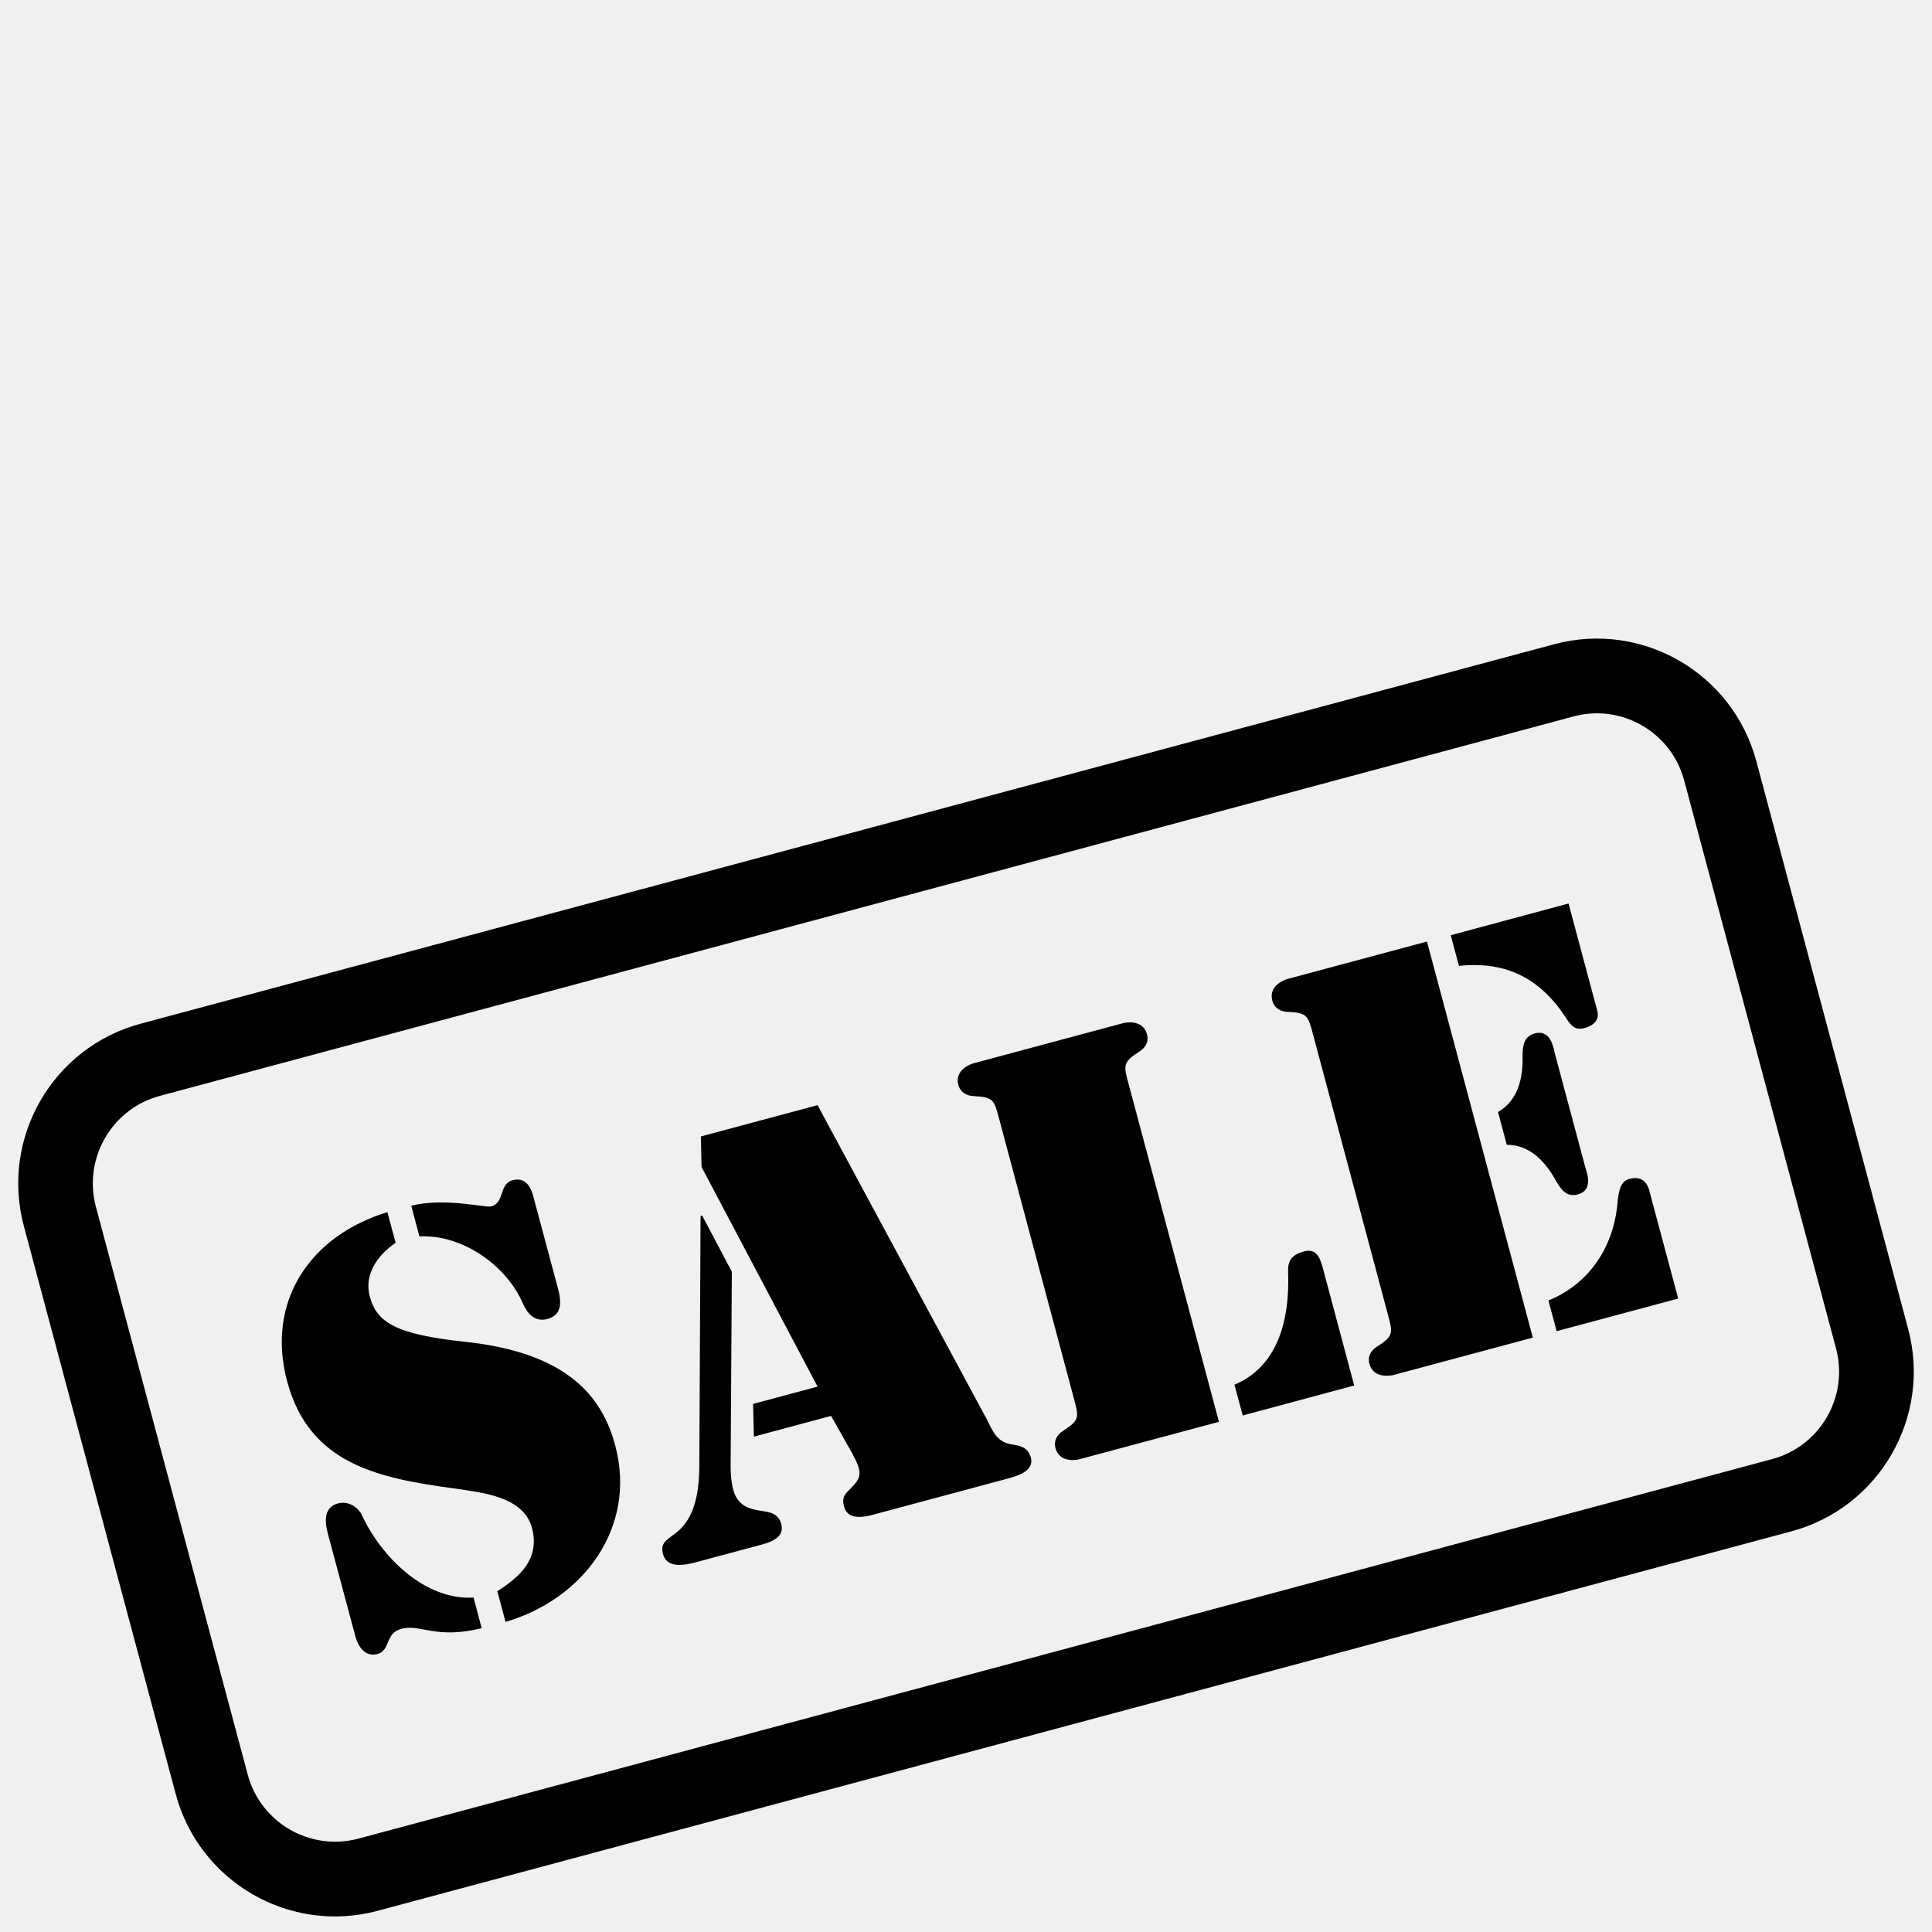
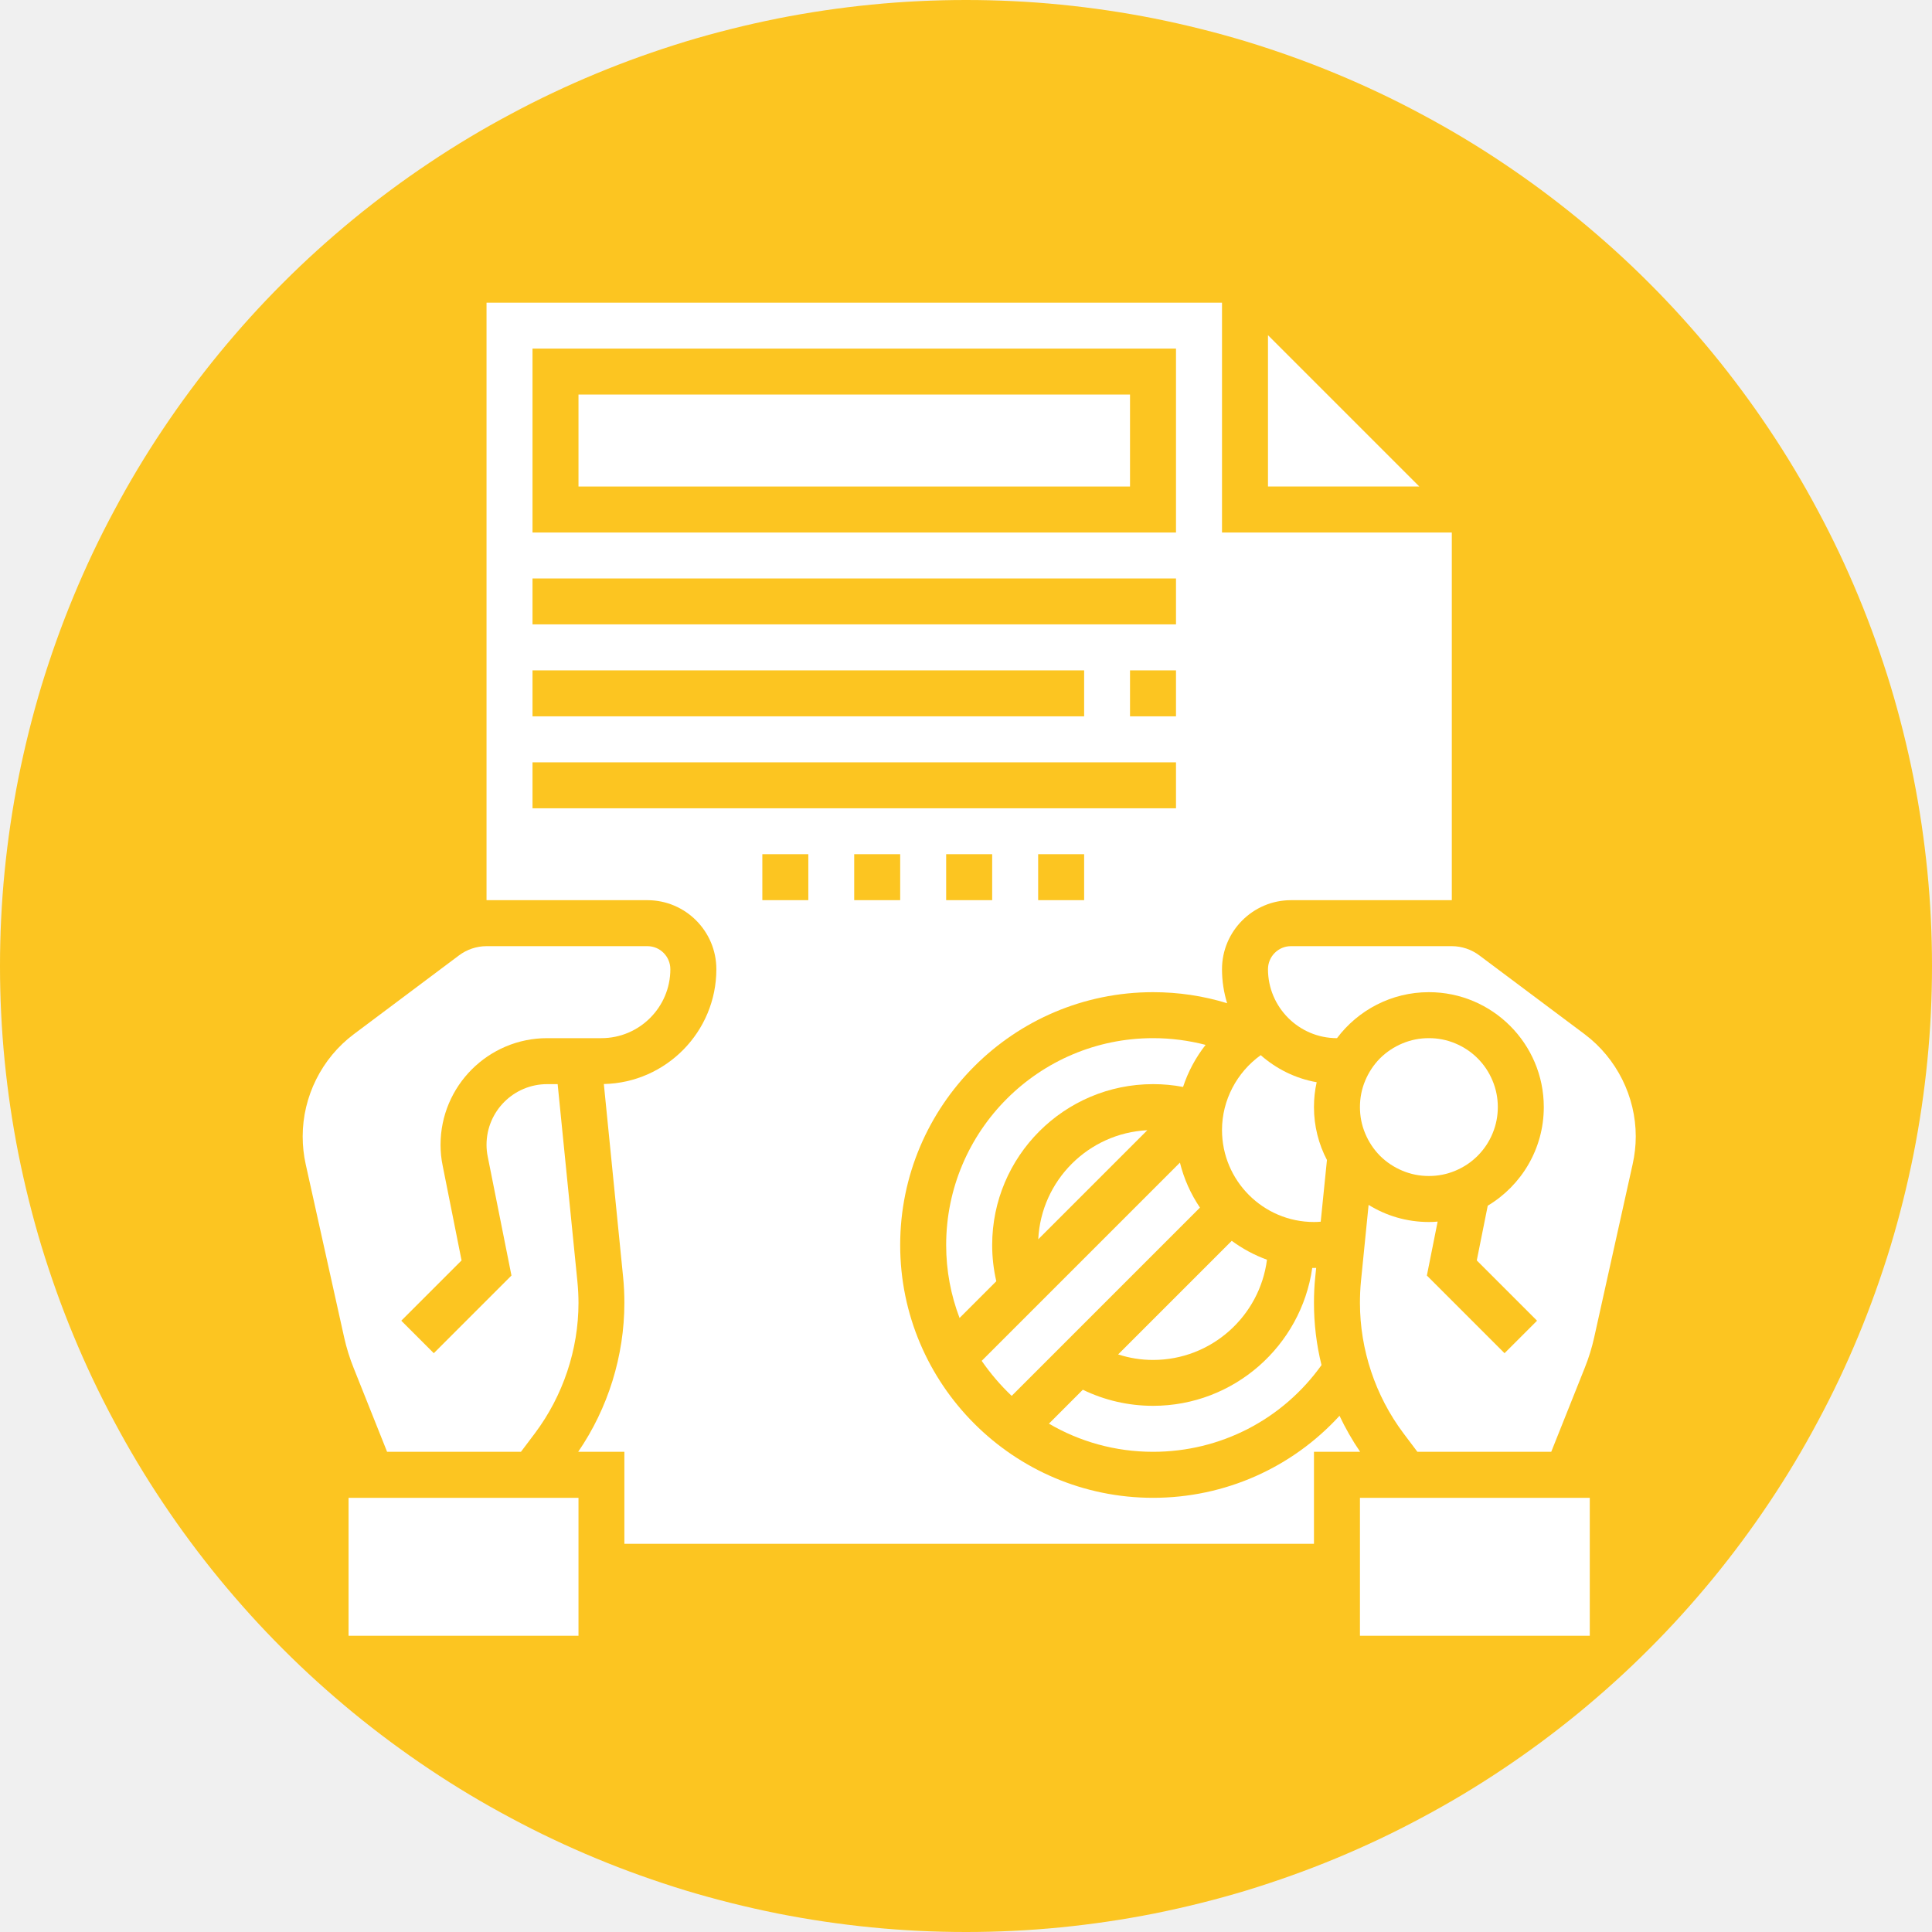
<svg xmlns="http://www.w3.org/2000/svg" width="100" zoomAndPan="magnify" viewBox="0 0 75 75" height="100" preserveAspectRatio="xMidYMid meet" version="1.0">
  <defs>
-     <clipPath id="5b2e822b77">
-       <path d="M 0 24.094 L 75 24.094 L 75 75 L 0 75 Z M 0 24.094 " clip-rule="nonzero" />
+     <clipPath id="742e032c80">
+       <path d="M 18 11.75 L 57 11.75 L 57 60 L 18 60 Z M 18 11.75 " clip-rule="nonzero" />
+     </clipPath>
+     <clipPath id="3d1fbd8fe6">
+       <path d="M 11.75 36 L 27 36 L 27 57 L 11.75 57 Z M 11.75 36 " clip-rule="nonzero" />
+     </clipPath>
+     <clipPath id="ad438509f8">
+       <path d="M 13 58 L 23 58 L 23 63.5 L 13 63.5 Z M 13 58 " clip-rule="nonzero" />
+     </clipPath>
+     <clipPath id="3856119af5">
+       <path d="M 52 58 L 62 58 L 62 63.5 L 52 63.5 Z M 52 58 " clip-rule="nonzero" />
+     </clipPath>
+     <clipPath id="956bd3c9d9">
+       <path d="M 49 36 L 63.5 36 L 63.5 57 L 49 57 Z M 49 36 " clip-rule="nonzero" />
    </clipPath>
  </defs>
-   <g clip-path="url(#5b2e822b77)">
-     <path fill="#000000" d="M 68.18 29.547 C 67.262 26.125 63.75 24.094 60.336 25.008 L 5.453 39.742 C 2.039 40.66 0.012 44.18 0.926 47.598 L 6.82 69.641 C 7.734 73.062 11.25 75.094 14.664 74.176 L 69.547 59.445 C 72.957 58.527 74.988 55.008 74.074 51.586 Z M 65.379 30.297 L 71.273 52.34 C 71.777 54.211 70.664 56.141 68.797 56.641 L 13.914 71.375 C 12.043 71.875 10.117 70.762 9.617 68.891 L 3.723 46.848 C 3.223 44.977 4.332 43.047 6.203 42.543 L 61.086 27.812 C 62.953 27.309 64.879 28.422 65.379 30.297 Z M 15.039 47.055 C 12.051 47.965 10.312 50.504 11.148 53.629 C 12.012 56.855 14.723 57.383 17.602 57.777 C 18.699 57.945 20.359 58.07 20.668 59.375 C 20.93 60.52 20.207 61.195 19.305 61.77 L 19.625 62.961 C 22.645 62.082 24.734 59.297 23.883 56.113 C 23.379 54.223 22.039 52.508 18.035 52.086 C 15.34 51.797 14.621 51.328 14.352 50.32 C 14.129 49.48 14.652 48.723 15.359 48.246 Z M 13.793 63.512 C 13.82 63.617 14.023 64.375 14.656 64.207 C 15.172 64.066 14.93 63.406 15.586 63.23 C 16.324 63.031 16.906 63.648 18.699 63.207 L 18.383 62.016 C 16.477 62.133 14.785 60.406 14.059 58.836 C 13.902 58.504 13.527 58.254 13.117 58.363 C 12.543 58.516 12.613 59.113 12.73 59.547 Z M 33.094 56.438 C 33.492 57.188 33.449 57.355 33 57.805 C 32.77 58.023 32.676 58.156 32.766 58.484 C 32.906 59.02 33.512 58.902 33.922 58.793 L 39.031 57.422 C 39.422 57.316 40.164 57.137 40.016 56.582 C 39.918 56.215 39.652 56.129 39.332 56.082 C 38.691 55.992 38.566 55.605 38.289 55.062 L 31.738 42.902 L 27.207 44.117 L 27.234 45.301 L 31.738 53.828 L 29.234 54.5 L 29.266 55.77 L 32.262 54.965 Z M 27.258 47.188 L 27.195 47.203 L 27.148 56.887 C 27.148 58.453 26.719 59.074 26.352 59.414 C 25.957 59.762 25.605 59.836 25.738 60.328 C 25.895 60.926 26.641 60.746 27.051 60.637 L 29.41 60.004 C 29.82 59.895 30.48 59.738 30.328 59.164 C 30.219 58.75 29.898 58.703 29.531 58.648 C 28.75 58.527 28.371 58.254 28.363 56.914 L 28.41 49.367 Z M 43.824 42.125 C 43.621 41.363 43.566 41.246 44.223 40.828 C 44.469 40.672 44.605 40.438 44.527 40.152 C 44.367 39.555 43.68 39.695 43.598 39.719 L 37.793 41.277 C 37.711 41.297 37.043 41.52 37.203 42.117 C 37.281 42.406 37.516 42.539 37.801 42.551 C 38.582 42.586 38.594 42.711 38.797 43.473 L 41.676 54.242 C 41.879 55.004 41.934 55.121 41.277 55.539 C 41.031 55.695 40.898 55.93 40.973 56.215 C 41.133 56.812 41.82 56.672 41.902 56.648 L 47.32 55.195 Z M 48.242 54.949 L 52.57 53.785 L 51.352 49.223 C 51.246 48.832 51.102 48.453 50.629 48.578 C 50.199 48.695 49.984 48.887 50.004 49.363 C 50.082 51.391 49.523 53.082 47.922 53.754 Z M 49.391 38.844 C 49.465 39.133 49.699 39.27 49.988 39.281 C 50.766 39.312 50.781 39.441 50.984 40.203 L 53.863 50.973 C 54.066 51.73 54.121 51.852 53.465 52.27 C 53.219 52.422 53.082 52.656 53.16 52.945 C 53.32 53.539 54.008 53.398 54.09 53.379 L 59.504 51.926 L 55.395 36.551 L 49.977 38.004 C 49.895 38.027 49.23 38.25 49.391 38.844 Z M 60.43 51.676 L 65.148 50.41 L 64.047 46.301 C 64.027 46.219 63.922 45.586 63.266 45.762 C 62.895 45.859 62.859 46.223 62.801 46.566 C 62.688 48.359 61.715 49.832 60.109 50.484 Z M 58.492 44.441 C 59.414 44.438 60.02 45.133 60.414 45.863 C 60.609 46.188 60.82 46.484 61.25 46.367 C 61.887 46.195 61.586 45.484 61.543 45.32 L 60.355 40.879 C 60.312 40.715 60.215 39.949 59.582 40.117 C 59.148 40.234 59.113 40.598 59.105 40.973 C 59.129 41.805 58.953 42.711 58.152 43.168 Z M 20.723 46.52 C 20.68 46.355 20.535 45.645 19.898 45.816 C 19.363 45.957 19.602 46.688 19.07 46.832 C 18.844 46.891 17.262 46.48 15.965 46.805 L 16.281 47.996 C 17.977 47.918 19.664 49.137 20.297 50.598 C 20.469 50.992 20.758 51.332 21.25 51.203 C 21.844 51.043 21.789 50.504 21.664 50.031 Z M 56.637 37.496 C 58.52 37.297 59.832 38.023 60.812 39.547 C 60.996 39.828 61.156 40.004 61.504 39.91 C 62.117 39.746 62.035 39.352 62.008 39.246 L 60.891 35.074 L 56.316 36.305 L 56.637 37.496 " fill-opacity="1" fill-rule="evenodd" />
+   <path fill="#fcc521" d="M 75 37.5 C 75 38.727 74.941 39.953 74.82 41.176 C 74.699 42.398 74.52 43.609 74.281 44.816 C 74.039 46.02 73.742 47.211 73.387 48.387 C 73.027 49.562 72.617 50.715 72.145 51.852 C 71.676 52.984 71.152 54.094 70.57 55.176 C 69.992 56.262 69.363 57.312 68.68 58.332 C 67.996 59.355 67.266 60.34 66.488 61.289 C 65.707 62.238 64.887 63.148 64.016 64.016 C 63.148 64.887 62.238 65.707 61.289 66.488 C 60.34 67.266 59.355 67.996 58.332 68.68 C 57.312 69.363 56.262 69.992 55.176 70.57 C 54.094 71.152 52.984 71.676 51.852 72.145 C 50.715 72.617 49.562 73.027 48.387 73.387 C 47.211 73.742 46.02 74.039 44.816 74.281 C 43.609 74.52 42.398 74.699 41.176 74.82 C 39.953 74.941 38.727 75 37.5 75 C 36.273 75 35.047 74.941 33.824 74.82 C 32.602 74.699 31.391 74.52 30.184 74.281 C 28.98 74.039 27.789 73.742 26.613 73.387 C 25.438 73.027 24.285 72.617 23.148 72.145 C 22.016 71.676 20.906 71.152 19.824 70.57 C 18.738 69.992 17.688 69.363 16.668 68.68 C 15.645 67.996 14.66 67.266 13.711 66.488 C 12.762 65.707 11.852 64.887 10.984 64.016 C 10.113 63.148 9.293 62.238 8.512 61.289 C 7.734 60.34 7.004 59.355 6.32 58.332 C 5.637 57.312 5.008 56.262 4.43 55.176 C 3.848 54.094 3.324 52.984 2.855 51.852 C 2.383 50.715 1.973 49.562 1.613 48.387 C 1.258 47.211 0.961 46.02 0.719 44.816 C 0.48 43.609 0.301 42.398 0.18 41.176 C 0.059 39.953 0 38.727 0 37.5 C 0 36.273 0.059 35.047 0.18 33.824 C 0.301 32.602 0.48 31.391 0.719 30.184 C 0.961 28.98 1.258 27.789 1.613 26.613 C 1.973 25.438 2.383 24.285 2.855 23.148 C 3.324 22.016 3.848 20.906 4.43 19.824 C 5.008 18.738 5.637 17.688 6.32 16.668 C 7.004 15.645 7.734 14.66 8.512 13.711 C 9.293 12.762 10.113 11.852 10.984 10.984 C 11.852 10.113 12.762 9.293 13.711 8.512 C 14.66 7.734 15.645 7.004 16.668 6.32 C 17.688 5.637 18.738 5.008 19.824 4.43 C 20.906 3.848 22.016 3.324 23.148 2.855 C 24.285 2.383 25.438 1.973 26.613 1.613 C 27.789 1.258 28.98 0.961 30.184 0.719 C 31.391 0.48 32.602 0.301 33.824 0.18 C 35.047 0.059 36.273 0 37.5 0 C 38.727 0 39.953 0.059 41.176 0.18 C 42.398 0.301 43.609 0.48 44.816 0.719 C 46.02 0.961 47.211 1.258 48.387 1.613 C 49.562 1.973 50.715 2.383 51.852 2.855 C 52.984 3.324 54.094 3.848 55.176 4.43 C 56.262 5.008 57.312 5.637 58.332 6.32 C 59.355 7.004 60.34 7.734 61.289 8.512 C 62.238 9.293 63.148 10.113 64.016 10.984 C 64.887 11.852 65.707 12.762 66.488 13.711 C 67.266 14.66 67.996 15.645 68.68 16.668 C 69.363 17.688 69.992 18.738 70.57 19.824 C 71.152 20.906 71.676 22.016 72.145 23.148 C 72.617 24.285 73.027 25.438 73.387 26.613 C 73.742 27.789 74.039 28.98 74.281 30.184 C 74.52 31.391 74.699 32.602 74.82 33.824 C 74.941 35.047 75 36.273 75 37.5 Z M 75 37.5 " fill-opacity="1" fill-rule="nonzero" />
+   <g clip-path="url(#742e032c80)">
+     <path fill="#ffffff" d="M 52 54.961 C 50.156 56.977 47.551 58.145 44.762 58.145 C 39.348 58.145 34.945 53.742 34.945 48.332 C 34.945 42.918 39.348 38.516 44.762 38.516 C 45.75 38.516 46.711 38.66 47.637 38.945 C 47.508 38.527 47.438 38.082 47.438 37.625 C 47.438 36.148 48.641 34.945 50.113 34.945 L 56.359 34.945 L 56.359 20.672 L 47.438 20.672 L 47.438 11.75 L 18.887 11.75 L 18.887 34.945 L 25.133 34.945 C 26.609 34.945 27.809 36.148 27.809 37.625 C 27.809 40.051 25.859 42.031 23.441 42.082 L 24.188 49.562 C 24.223 49.898 24.238 50.242 24.238 50.578 C 24.238 52.633 23.605 54.668 22.445 56.359 L 24.238 56.359 L 24.238 59.93 L 51.008 59.93 L 51.008 56.359 L 52.801 56.359 C 52.496 55.914 52.23 55.445 52 54.961 Z M 38.516 34.945 L 36.73 34.945 L 36.73 33.16 L 38.516 33.16 Z M 42.086 34.945 L 40.301 34.945 L 40.301 33.16 L 42.086 33.16 Z M 45.652 27.809 L 43.867 27.809 L 43.867 26.023 L 45.652 26.023 Z M 20.672 13.531 L 45.652 13.531 L 45.652 20.672 L 20.672 20.672 Z M 20.672 22.457 L 45.652 22.457 L 45.652 24.238 L 20.672 24.238 Z M 20.672 26.023 L 42.086 26.023 L 42.086 27.809 L 20.672 27.809 Z M 20.672 31.379 L 20.672 29.594 L 45.652 29.594 L 45.652 31.379 Z M 31.379 34.945 L 29.594 34.945 L 29.594 33.16 L 31.379 33.16 Z M 33.16 33.16 L 34.945 33.16 L 34.945 34.945 L 33.16 34.945 Z M 33.16 33.16 " fill-opacity="1" fill-rule="nonzero" />
  </g>
+   <path fill="#ffffff" d="M 45.926 42.195 C 46.121 41.602 46.418 41.051 46.801 40.562 C 46.141 40.391 45.457 40.301 44.762 40.301 C 40.332 40.301 36.73 43.902 36.73 48.332 C 36.73 49.328 36.914 50.281 37.25 51.164 L 38.676 49.738 C 38.57 49.277 38.516 48.809 38.516 48.332 C 38.516 44.887 41.316 42.086 44.762 42.086 C 45.152 42.086 45.543 42.121 45.926 42.195 Z M 45.926 42.195 " fill-opacity="1" fill-rule="nonzero" />
+   <path fill="#ffffff" d="M 48.941 40.961 C 48.016 41.625 47.438 42.707 47.438 43.867 C 47.438 45.836 49.039 47.438 51.008 47.438 C 51.094 47.438 51.184 47.434 51.27 47.426 L 51.512 45.031 C 51.191 44.418 51.008 43.719 51.008 42.977 C 51.008 42.645 51.043 42.324 51.113 42.012 C 50.289 41.867 49.543 41.492 48.941 40.961 Z M 48.941 40.961 " fill-opacity="1" fill-rule="nonzero" />
+   <path fill="#ffffff" d="M 22.457 15.316 L 43.867 15.316 L 43.867 18.887 L 22.457 18.887 Z M 22.457 15.316 " fill-opacity="1" fill-rule="nonzero" />
+   <path fill="#ffffff" d="M 49.223 13.012 L 49.223 18.887 L 55.098 18.887 Z M 49.223 13.012 " fill-opacity="1" fill-rule="nonzero" />
+   <g clip-path="url(#3d1fbd8fe6)">
+     <path fill="#ffffff" d="M 15.027 56.359 L 20.223 56.359 L 20.77 55.633 C 21.855 54.184 22.457 52.391 22.457 50.578 C 22.457 50.301 22.441 50.02 22.414 49.742 L 21.648 42.086 L 21.242 42.086 C 19.941 42.086 18.887 43.141 18.887 44.441 C 18.887 44.594 18.902 44.75 18.934 44.902 L 19.855 49.516 L 16.84 52.531 L 15.578 51.27 L 17.918 48.93 L 17.184 45.25 C 17.129 44.984 17.102 44.711 17.102 44.441 C 17.102 42.156 18.957 40.301 21.242 40.301 L 23.348 40.301 C 24.824 40.301 26.023 39.098 26.023 37.625 C 26.023 37.133 25.625 36.73 25.133 36.73 L 18.887 36.73 C 18.504 36.73 18.121 36.859 17.816 37.09 L 13.734 40.148 C 12.488 41.082 11.75 42.566 11.75 44.117 C 11.75 44.48 11.789 44.844 11.867 45.195 L 13.359 51.914 C 13.449 52.32 13.574 52.723 13.73 53.109 Z M 15.027 56.359 " fill-opacity="1" fill-rule="nonzero" />
+   </g>
+   <g clip-path="url(#ad438509f8)">
+     <path fill="#ffffff" d="M 13.531 58.145 L 22.457 58.145 L 22.457 63.5 L 13.531 63.5 Z M 13.531 58.145 " fill-opacity="1" fill-rule="nonzero" />
+   </g>
+   <path fill="#ffffff" d="M 44.539 43.875 C 42.254 43.988 40.418 45.824 40.305 48.109 Z M 44.539 43.875 " fill-opacity="1" fill-rule="nonzero" />
+   <g clip-path="url(#3856119af5)">
+     <path fill="#ffffff" d="M 52.793 58.145 L 61.715 58.145 L 61.715 63.5 L 52.793 63.5 Z M 52.793 58.145 " fill-opacity="1" fill-rule="nonzero" />
+   </g>
+   <path fill="#ffffff" d="M 39.273 54.188 L 46.582 46.879 C 46.227 46.355 45.961 45.766 45.805 45.133 L 38.109 52.828 C 38.449 53.32 38.84 53.777 39.273 54.188 Z M 39.273 54.188 " fill-opacity="1" fill-rule="nonzero" />
+   <path fill="#ffffff" d="M 51.301 52.992 C 51.105 52.203 51.008 51.395 51.008 50.578 C 51.008 50.242 51.023 49.898 51.059 49.562 L 51.094 49.219 C 51.062 49.219 51.035 49.223 51.008 49.223 C 50.984 49.223 50.965 49.223 50.941 49.223 C 50.508 52.246 47.902 54.574 44.762 54.574 C 43.809 54.574 42.879 54.359 42.035 53.949 L 40.719 55.266 C 41.906 55.961 43.289 56.359 44.762 56.359 C 47.375 56.359 49.789 55.109 51.301 52.992 Z M 51.301 52.992 " fill-opacity="1" fill-rule="nonzero" />
+   <g clip-path="url(#956bd3c9d9)">
+     <path fill="#ffffff" d="M 61.516 40.148 L 57.43 37.09 C 57.125 36.859 56.742 36.73 56.359 36.73 L 50.113 36.73 C 49.621 36.73 49.223 37.133 49.223 37.625 C 49.223 39.098 50.422 40.301 51.898 40.301 L 51.902 40.301 C 52.715 39.219 54.012 38.516 55.469 38.516 C 57.93 38.516 59.93 40.516 59.93 42.977 C 59.93 44.602 59.055 46.027 57.754 46.805 L 57.328 48.93 L 59.668 51.27 L 58.406 52.531 L 55.391 49.516 L 55.809 47.422 C 55.695 47.434 55.582 47.438 55.469 47.438 C 54.609 47.438 53.809 47.195 53.129 46.773 L 52.832 49.742 C 52.805 50.02 52.793 50.301 52.793 50.578 C 52.793 52.391 53.391 54.184 54.477 55.633 L 55.023 56.359 L 60.219 56.359 L 61.516 53.109 C 61.672 52.723 61.797 52.32 61.887 51.914 L 63.379 45.195 C 63.457 44.844 63.5 44.48 63.5 44.117 C 63.5 42.566 62.758 41.082 61.516 40.148 Z M 61.516 40.148 " fill-opacity="1" fill-rule="nonzero" />
+   </g>
+   <path fill="#ffffff" d="M 58.145 42.977 C 58.145 43.332 58.078 43.672 57.941 44 C 57.805 44.328 57.613 44.617 57.359 44.871 C 57.109 45.121 56.82 45.312 56.492 45.449 C 56.164 45.586 55.824 45.652 55.469 45.652 C 55.113 45.652 54.773 45.586 54.445 45.449 C 54.117 45.312 53.828 45.121 53.574 44.871 C 53.324 44.617 53.133 44.328 52.996 44 C 52.859 43.672 52.793 43.332 52.793 42.977 C 52.793 42.621 52.859 42.281 52.996 41.953 C 53.133 41.625 53.324 41.336 53.574 41.082 C 53.828 40.832 54.117 40.641 54.445 40.504 C 54.773 40.367 55.113 40.301 55.469 40.301 C 55.824 40.301 56.164 40.367 56.492 40.504 C 56.82 40.641 57.109 40.832 57.359 41.082 C 57.613 41.336 57.805 41.625 57.941 41.953 C 58.078 42.281 58.145 42.621 58.145 42.977 Z M 58.145 42.977 " fill-opacity="1" fill-rule="nonzero" />
+   <path fill="#ffffff" d="M 44.762 52.793 C 47.027 52.793 48.902 51.094 49.184 48.902 C 48.691 48.723 48.23 48.473 47.816 48.168 L 43.406 52.578 C 43.84 52.719 44.297 52.793 44.762 52.793 Z M 44.762 52.793 " fill-opacity="1" fill-rule="nonzero" />
</svg>
